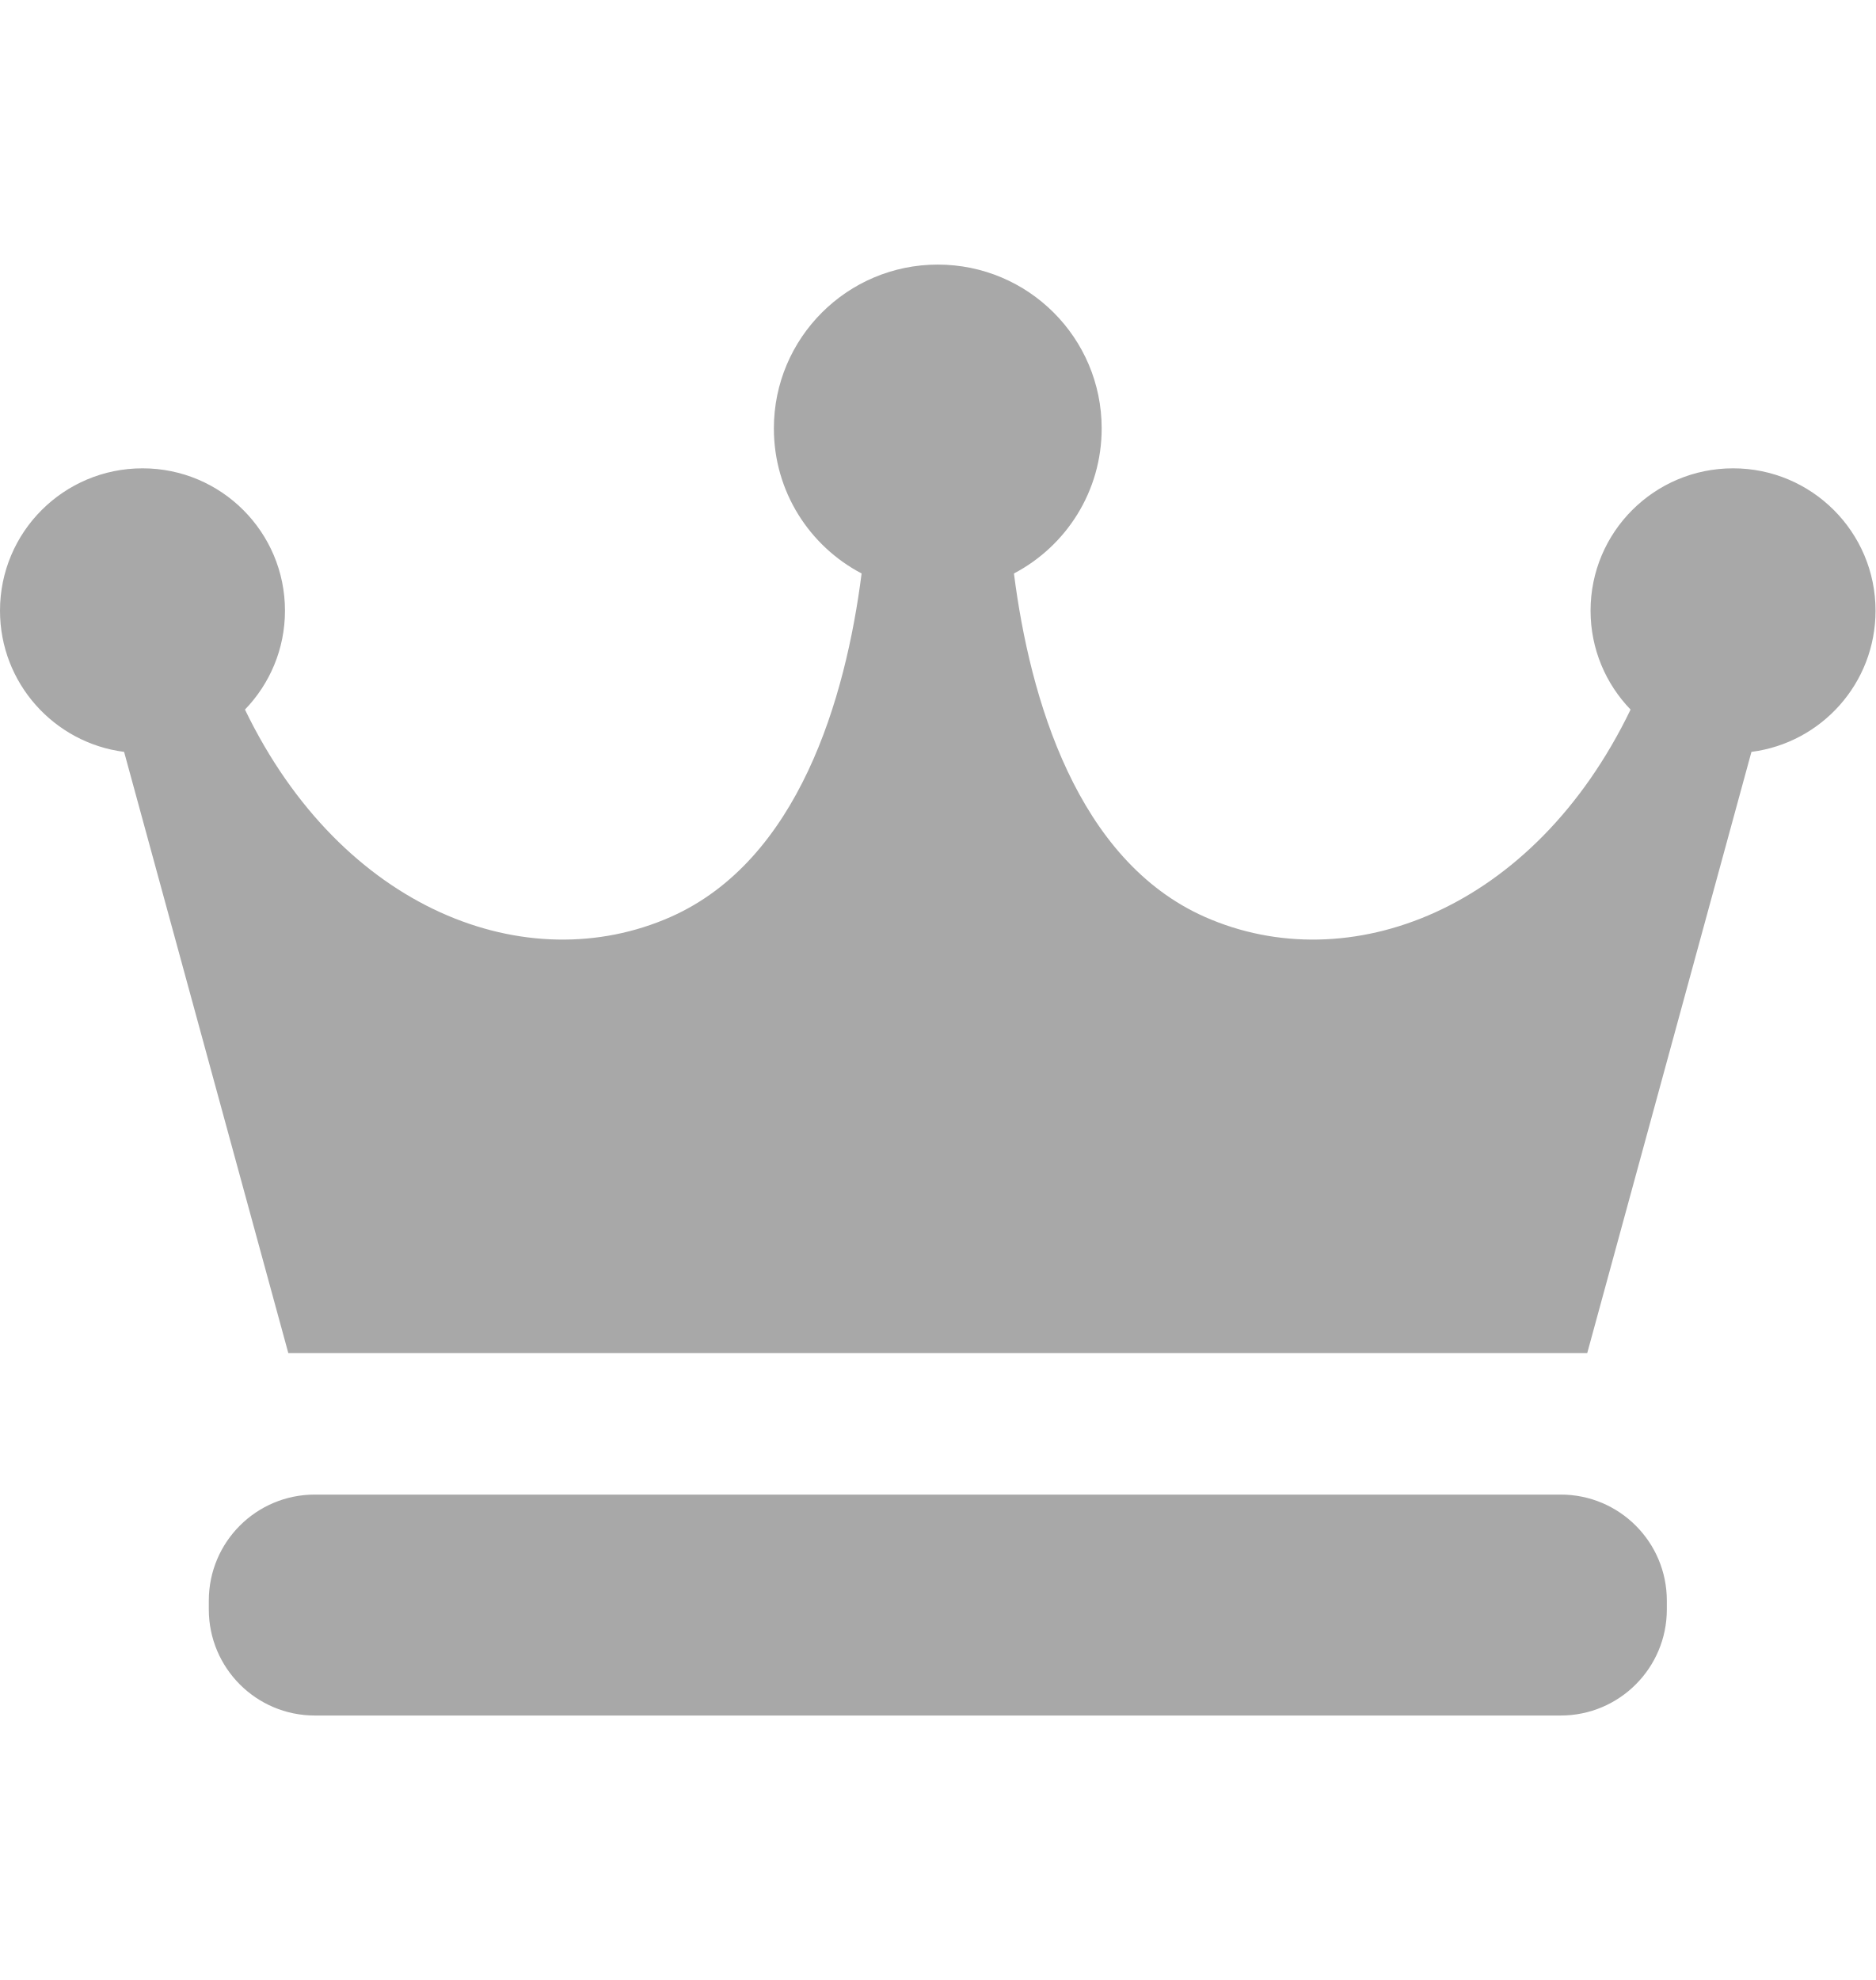
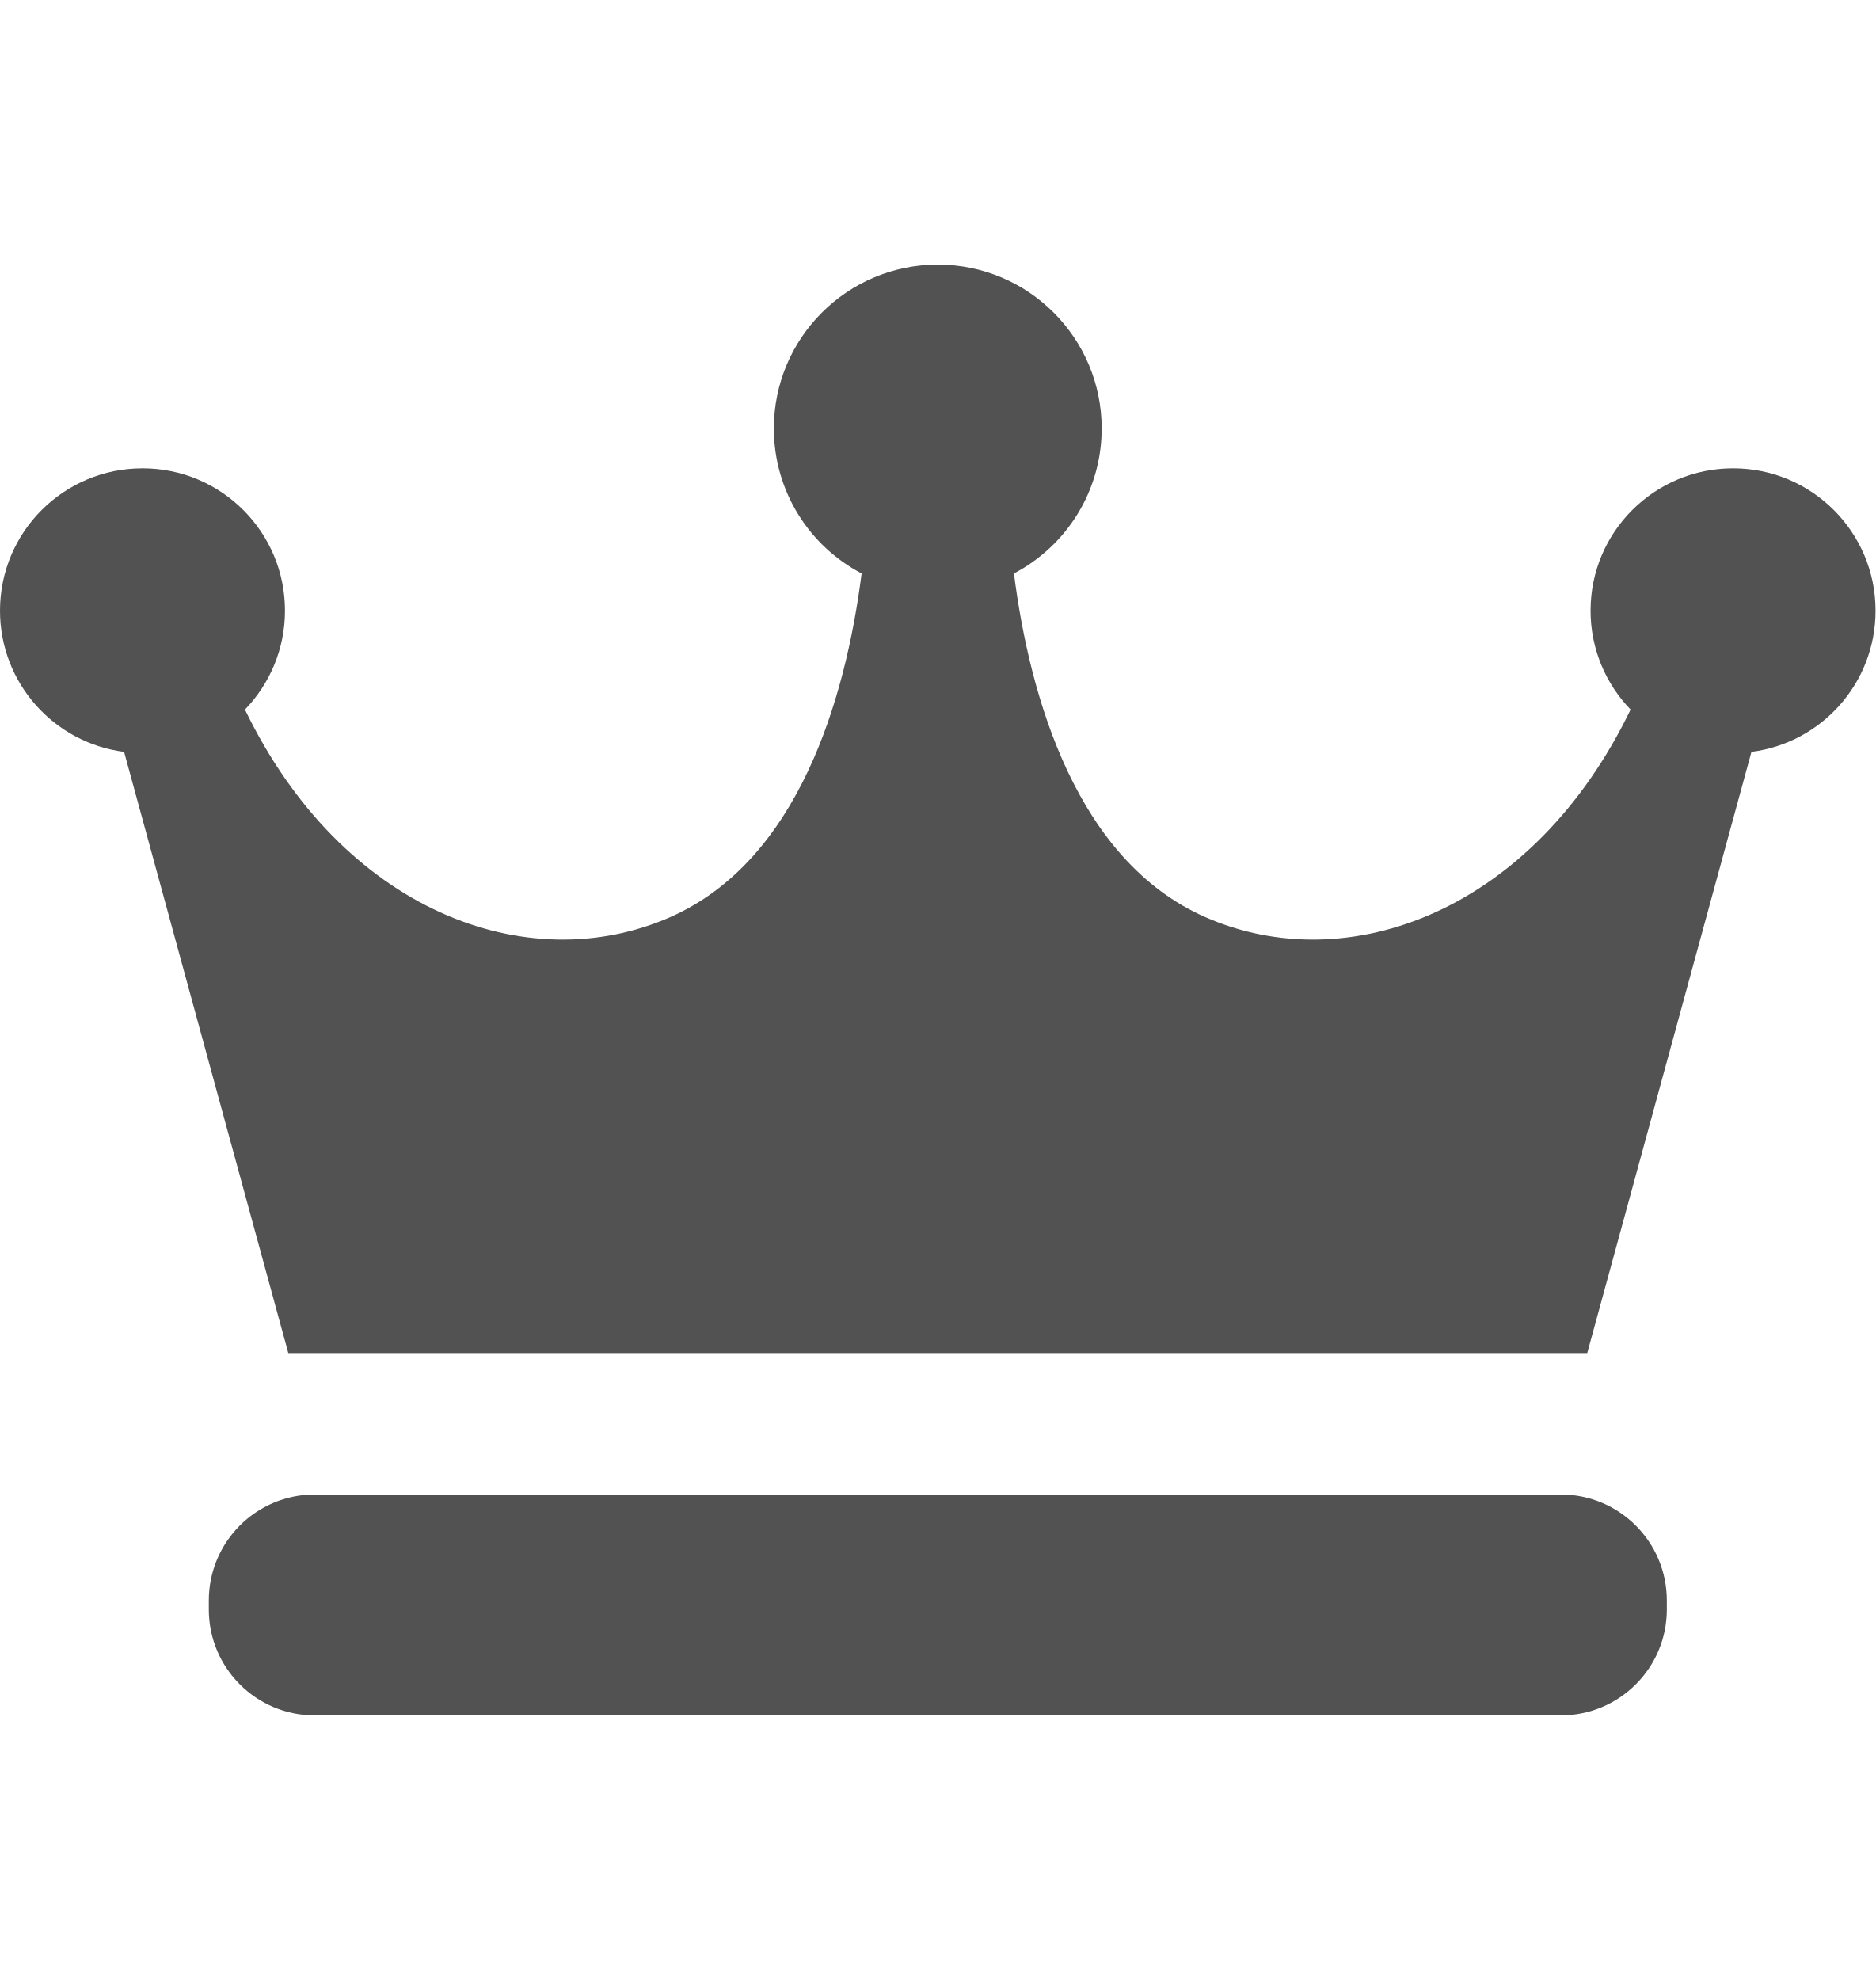
<svg xmlns="http://www.w3.org/2000/svg" width="18" height="19" viewBox="0 0 18 19" fill="none">
-   <path d="M18 5.86C18 5.105 17.387 4.494 16.633 4.494C15.877 4.494 15.265 5.105 15.265 5.86C15.265 6.229 15.412 6.564 15.649 6.809C14.72 8.735 12.942 9.408 11.564 8.799C10.337 8.256 9.884 6.705 9.731 5.503C10.232 5.24 10.573 4.716 10.573 4.111C10.573 3.243 9.869 2.539 9 2.539C8.132 2.539 7.427 3.243 7.427 4.111C7.427 4.716 7.768 5.24 8.269 5.503C8.116 6.705 7.663 8.256 6.436 8.799C5.058 9.408 3.281 8.735 2.351 6.809C2.588 6.564 2.735 6.229 2.735 5.86C2.735 5.105 2.123 4.494 1.368 4.494C0.612 4.494 0 5.105 0 5.86C0 6.556 0.52 7.129 1.191 7.215L2.767 12.984H15.233L16.809 7.215C17.481 7.129 18 6.556 18 5.86Z" fill="#A8A8A8" />
-   <path d="M15.997 15.444C15.997 16.006 15.541 16.462 14.979 16.462H3.021C2.459 16.462 2.004 16.006 2.004 15.444V15.36C2.004 14.797 2.459 14.342 3.021 14.342H14.979C15.541 14.342 15.997 14.797 15.997 15.36V15.444Z" fill="#A8A8A8" />
+   <path d="M18 5.86C18 5.105 17.387 4.494 16.633 4.494C15.877 4.494 15.265 5.105 15.265 5.86C15.265 6.229 15.412 6.564 15.649 6.809C14.72 8.735 12.942 9.408 11.564 8.799C10.337 8.256 9.884 6.705 9.731 5.503C10.232 5.24 10.573 4.716 10.573 4.111C10.573 3.243 9.869 2.539 9 2.539C8.132 2.539 7.427 3.243 7.427 4.111C7.427 4.716 7.768 5.24 8.269 5.503C8.116 6.705 7.663 8.256 6.436 8.799C5.058 9.408 3.281 8.735 2.351 6.809C2.588 6.564 2.735 6.229 2.735 5.86C2.735 5.105 2.123 4.494 1.368 4.494C0.612 4.494 0 5.105 0 5.86C0 6.556 0.52 7.129 1.191 7.215L2.767 12.984H15.233L16.809 7.215C17.481 7.129 18 6.556 18 5.86Z" fill="#525252" />
+   <path d="M15.997 15.444C15.997 16.006 15.541 16.461 14.979 16.461H3.021C2.459 16.461 2.004 16.006 2.004 15.444V15.359C2.004 14.796 2.459 14.341 3.021 14.341H14.979C15.541 14.341 15.997 14.796 15.997 15.359V15.444Z" fill="#525252" />
</svg>
